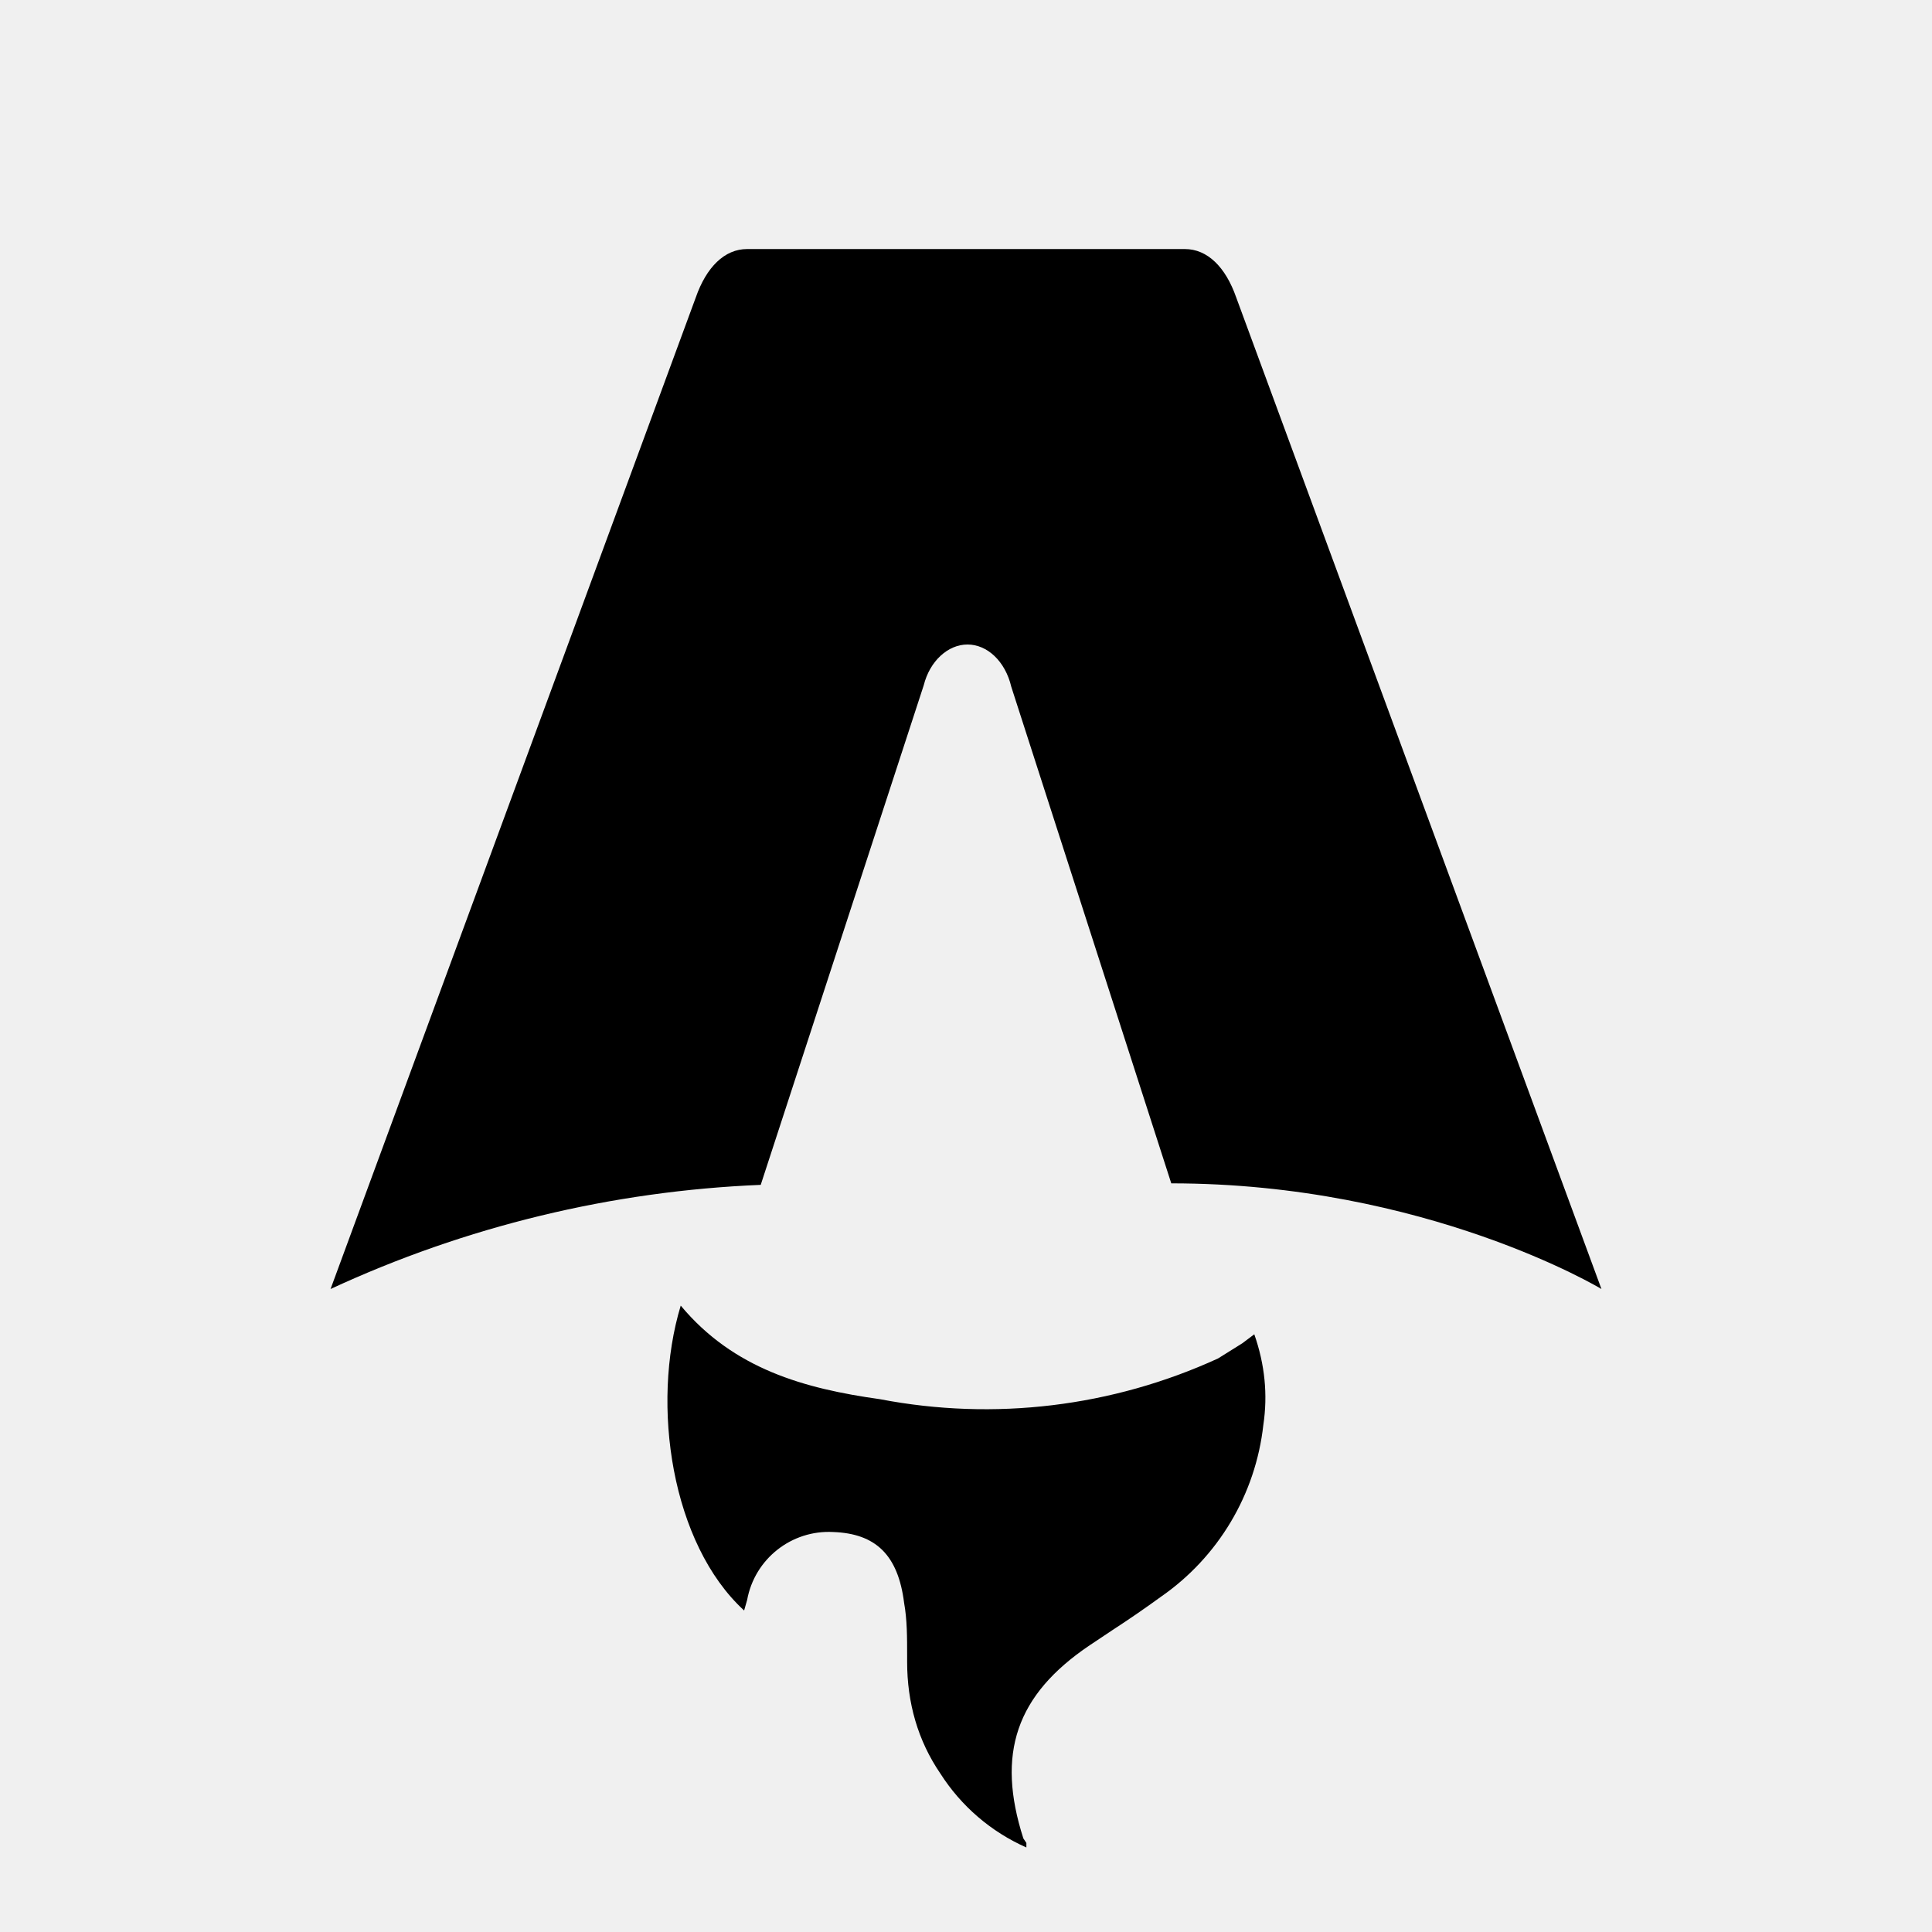
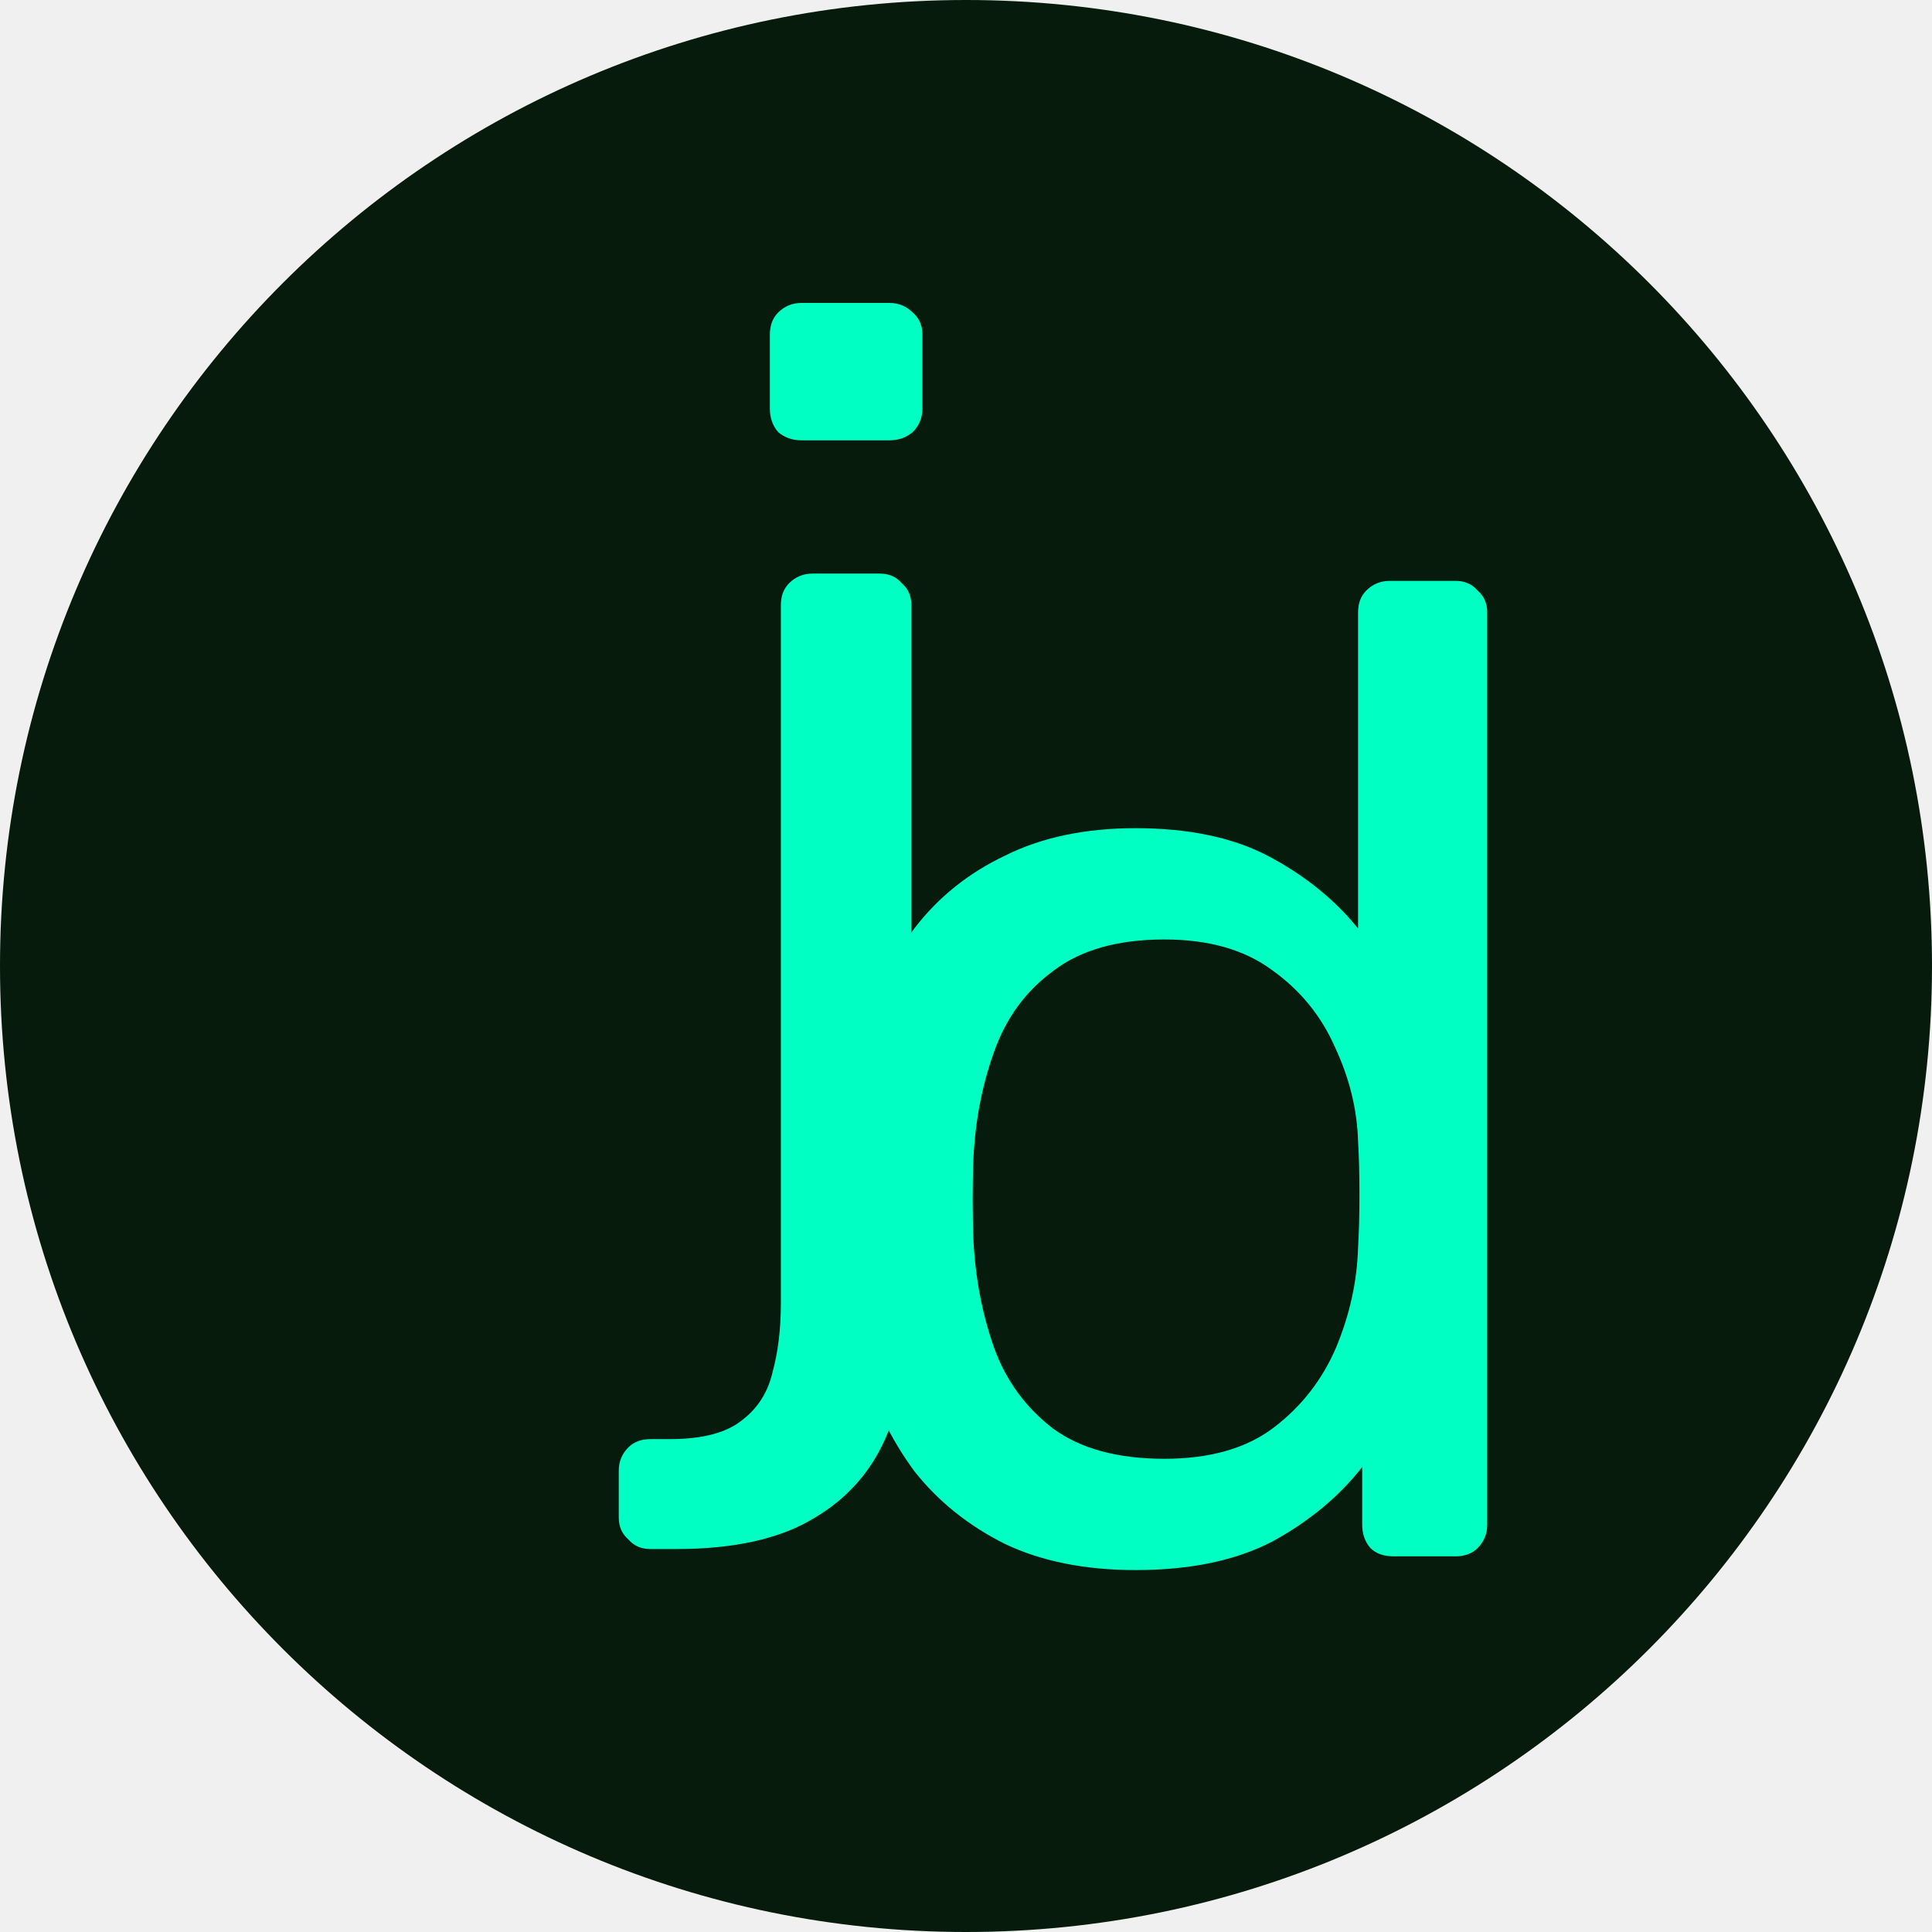
- <svg xmlns="http://www.w3.org/2000/svg" fill="none" viewBox="0 0 128 128">
-   <path d="M50.4 78.5a75.1 75.1 0 0 0-28.5 6.9l24.2-65.7c.7-2 1.9-3.2 3.4-3.2h29c1.5 0 2.7 1.2 3.4 3.2l24.2 65.7s-11.6-7-28.5-7L67 45.5c-.4-1.7-1.6-2.8-2.9-2.8-1.3 0-2.5 1.1-2.9 2.7L50.4 78.5Zm-1.1 28.2Zm-4.2-20.2c-2 6.6-.6 15.8 4.2 20.2a17.5 17.5 0 0 1 .2-.7 5.5 5.5 0 0 1 5.7-4.5c2.8.1 4.3 1.5 4.7 4.7.2 1.1.2 2.3.2 3.5v.4c0 2.7.7 5.2 2.2 7.4a13 13 0 0 0 5.7 4.9v-.3l-.2-.3c-1.8-5.6-.5-9.5 4.4-12.8l1.5-1a73 73 0 0 0 3.2-2.2 16 16 0 0 0 6.8-11.4c.3-2 .1-4-.6-6l-.8.6-1.6 1a37 37 0 0 1-22.4 2.7c-5-.7-9.7-2-13.2-6.2Z" />
-   <style>
-         path { fill: #000; }
-         @media (prefers-color-scheme: dark) {
-             path { fill: #FFF; }
-         }
-     </style>
+ <svg xmlns="http://www.w3.org/2000/svg" width="180" height="180" viewBox="0 0 180 180" fill="none">
+   <circle cx="90" cy="90" r="90" fill="#061B0B" />
+   <path d="M60.592 144.32C59.739 144.32 59.056 144.021 58.544 143.424C57.947 142.912 57.648 142.229 57.648 141.376V137.024C57.648 136.171 57.947 135.445 58.544 134.848C59.056 134.336 59.739 134.08 60.592 134.08H62.384C65.456 134.08 67.717 133.483 69.168 132.288C70.619 131.179 71.557 129.685 71.984 127.808C72.496 125.931 72.752 123.797 72.752 121.408V56.384C72.752 55.531 73.008 54.848 73.52 54.336C74.117 53.739 74.843 53.44 75.696 53.44H81.968C82.821 53.44 83.504 53.739 84.016 54.336C84.613 54.848 84.912 55.531 84.912 56.384V121.536C84.912 126.059 84.187 130.027 82.736 133.44C81.371 136.853 79.109 139.499 75.952 141.376C72.795 143.339 68.485 144.32 63.024 144.32H60.592ZM74.672 41.024C73.819 41.024 73.093 40.768 72.496 40.256C71.984 39.659 71.728 38.933 71.728 38.08V31.168C71.728 30.315 71.984 29.632 72.496 29.12C73.093 28.523 73.819 28.224 74.672 28.224H82.864C83.717 28.224 84.443 28.523 85.04 29.12C85.637 29.632 85.936 30.315 85.936 31.168V38.08C85.936 38.933 85.637 39.659 85.04 40.256C84.443 40.768 83.717 41.024 82.864 41.024H74.672Z" fill="#00FFC2" />
+   <path d="M105.792 146.28C101.099 146.28 97.045 145.469 93.632 143.848C90.219 142.141 87.403 139.88 85.184 137.064C83.051 134.163 81.429 130.877 80.32 127.208C79.296 123.539 78.699 119.656 78.528 115.56C78.443 114.195 78.4 112.915 78.4 111.72C78.4 110.525 78.443 109.245 78.528 107.88C78.699 103.869 79.296 100.029 80.32 96.36C81.429 92.691 83.051 89.405 85.184 86.504C87.403 83.603 90.219 81.341 93.632 79.72C97.045 78.013 101.099 77.16 105.792 77.16C110.827 77.16 115.008 78.056 118.336 79.848C121.664 81.64 124.395 83.859 126.528 86.504V57.064C126.528 56.211 126.784 55.528 127.296 55.016C127.893 54.419 128.619 54.12 129.472 54.12H135.616C136.469 54.12 137.152 54.419 137.664 55.016C138.261 55.528 138.56 56.211 138.56 57.064V142.056C138.56 142.909 138.261 143.635 137.664 144.232C137.152 144.744 136.469 145 135.616 145H129.856C128.917 145 128.192 144.744 127.68 144.232C127.168 143.635 126.912 142.909 126.912 142.056V136.68C124.779 139.411 122.005 141.715 118.592 143.592C115.179 145.384 110.912 146.28 105.792 146.28ZM108.48 135.912C112.747 135.912 116.16 134.931 118.72 132.968C121.28 131.005 123.2 128.531 124.48 125.544C125.76 122.472 126.443 119.357 126.528 116.2C126.613 114.835 126.656 113.213 126.656 111.336C126.656 109.373 126.613 107.709 126.528 106.344C126.443 103.357 125.717 100.413 124.352 97.512C123.072 94.611 121.109 92.221 118.464 90.344C115.904 88.467 112.576 87.528 108.48 87.528C104.128 87.528 100.672 88.509 98.112 90.472C95.552 92.349 93.717 94.867 92.608 98.024C91.499 101.096 90.859 104.424 90.688 108.008C90.603 110.483 90.603 112.957 90.688 115.432C90.859 119.016 91.499 122.387 92.608 125.544C93.717 128.616 95.552 131.133 98.112 133.096C100.672 134.973 104.128 135.912 108.48 135.912Z" fill="#00FFC2" />
</svg>
